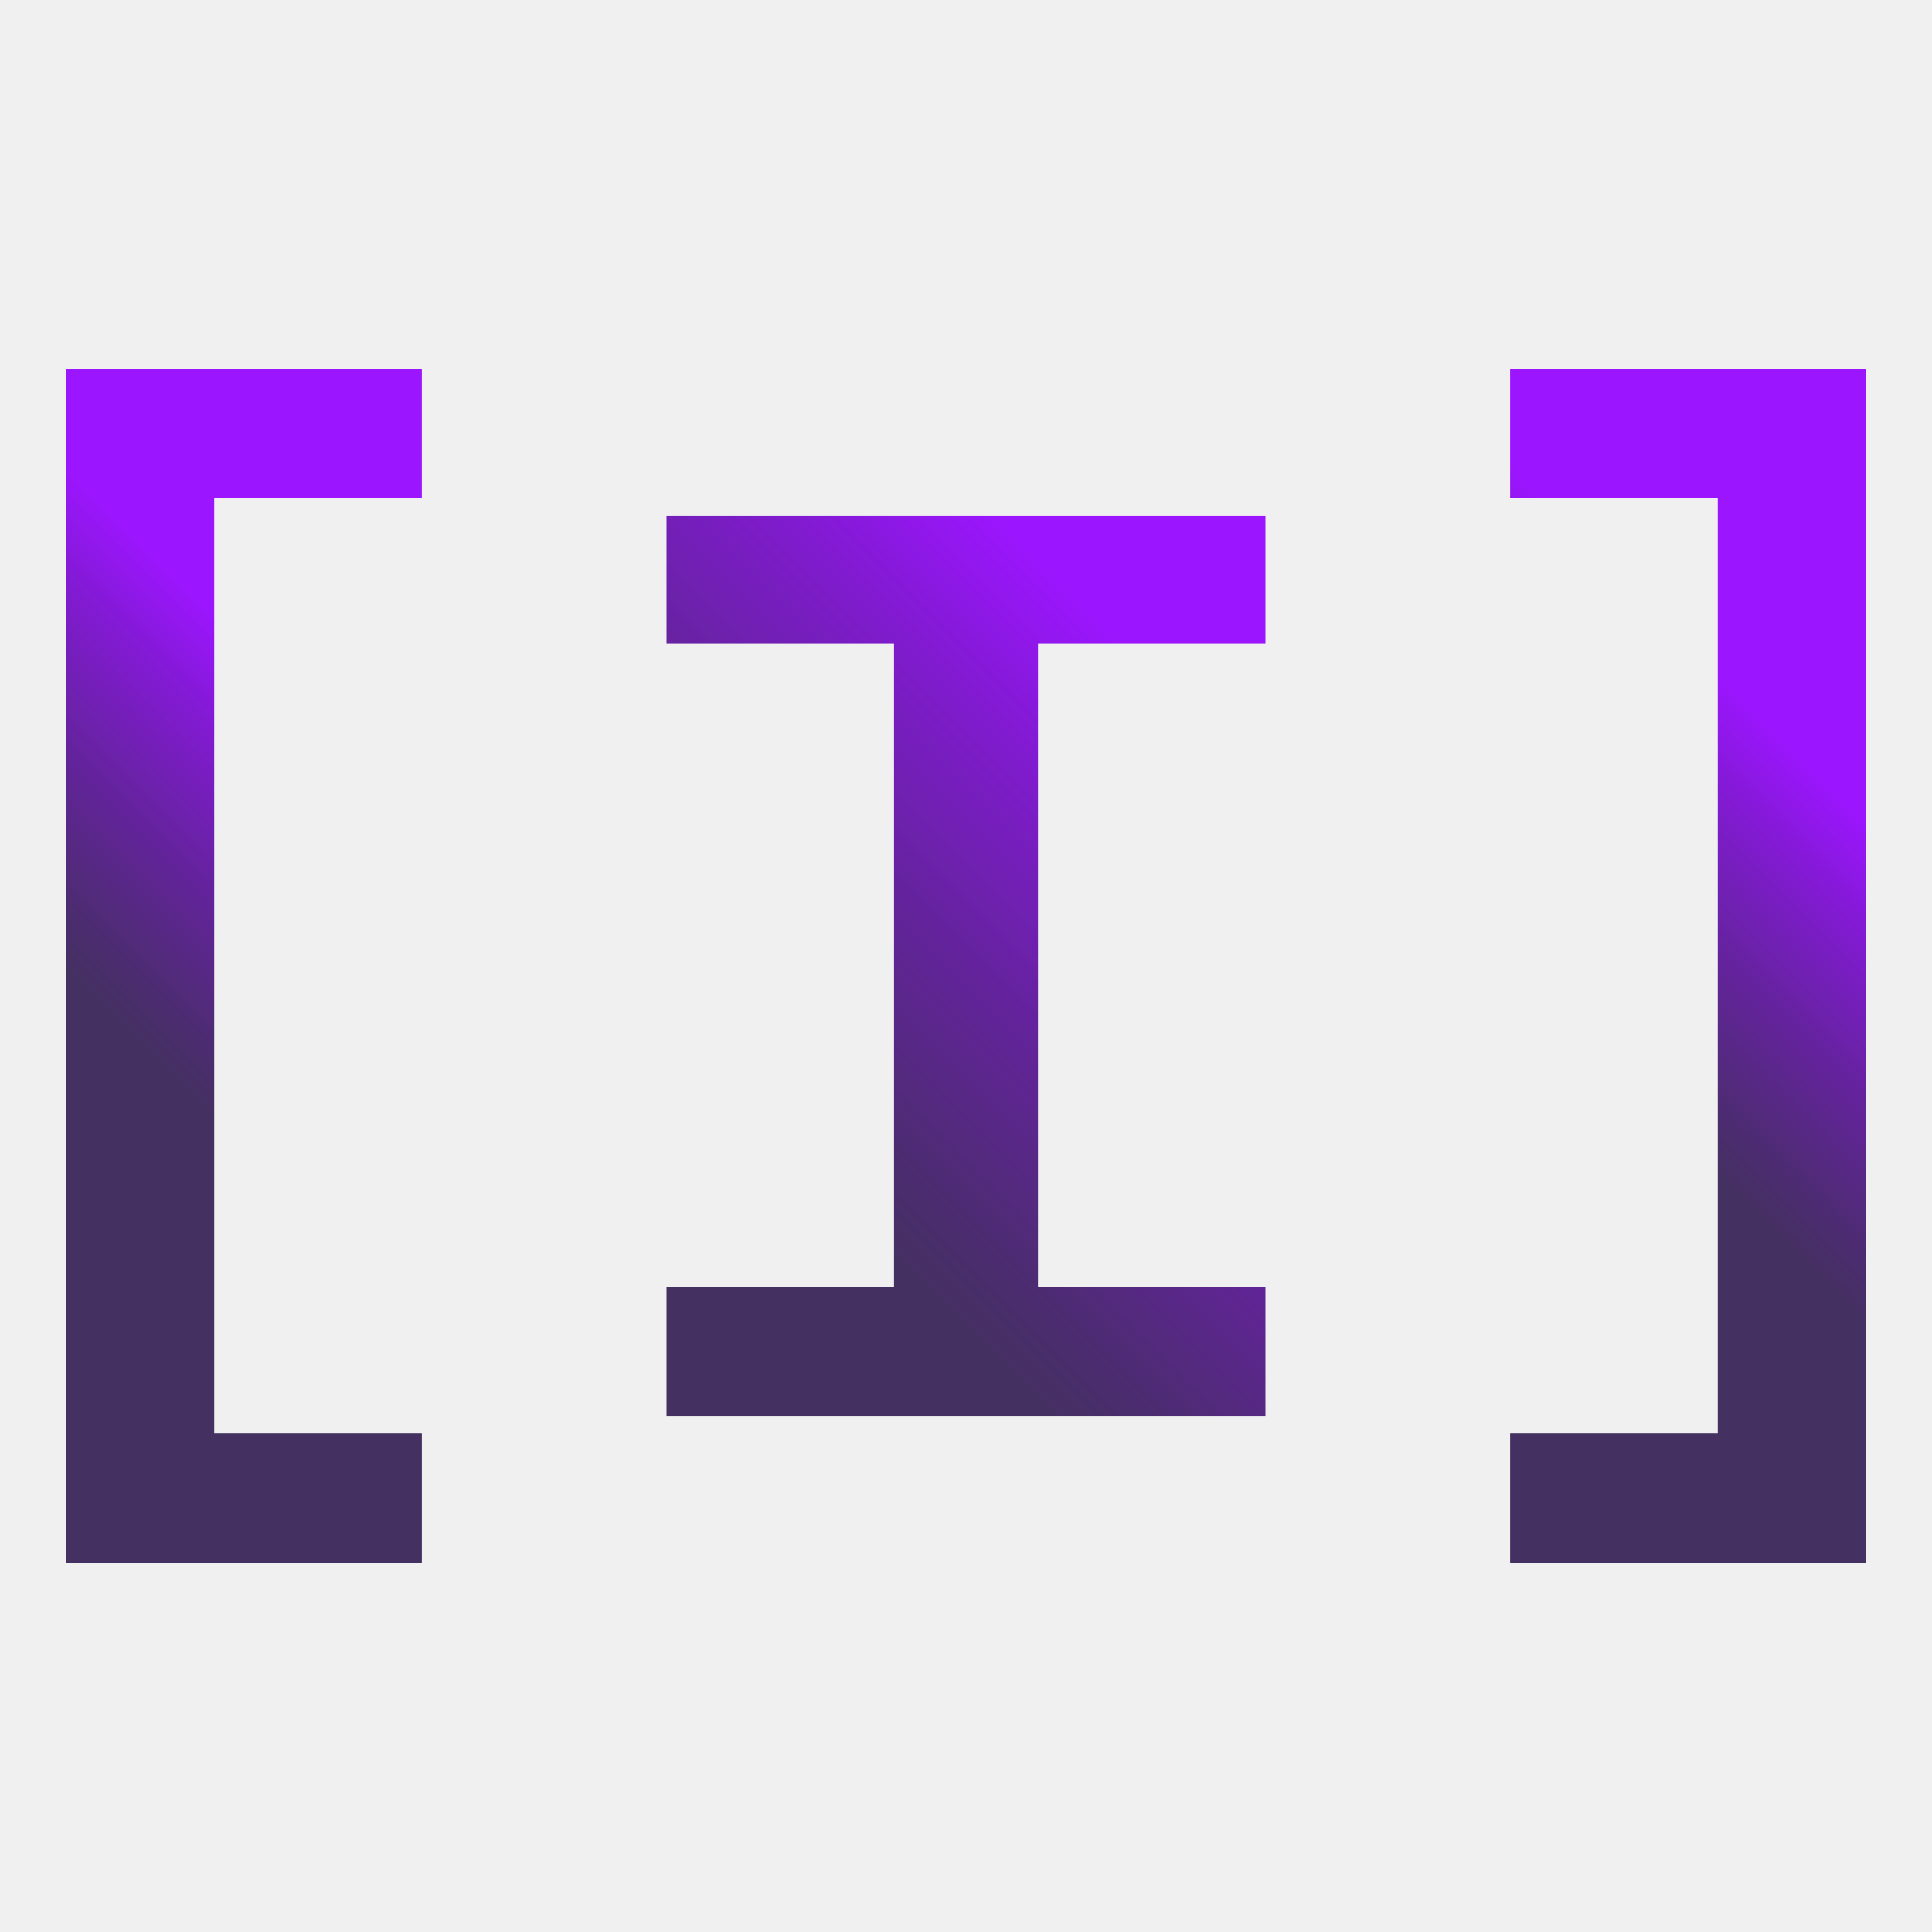
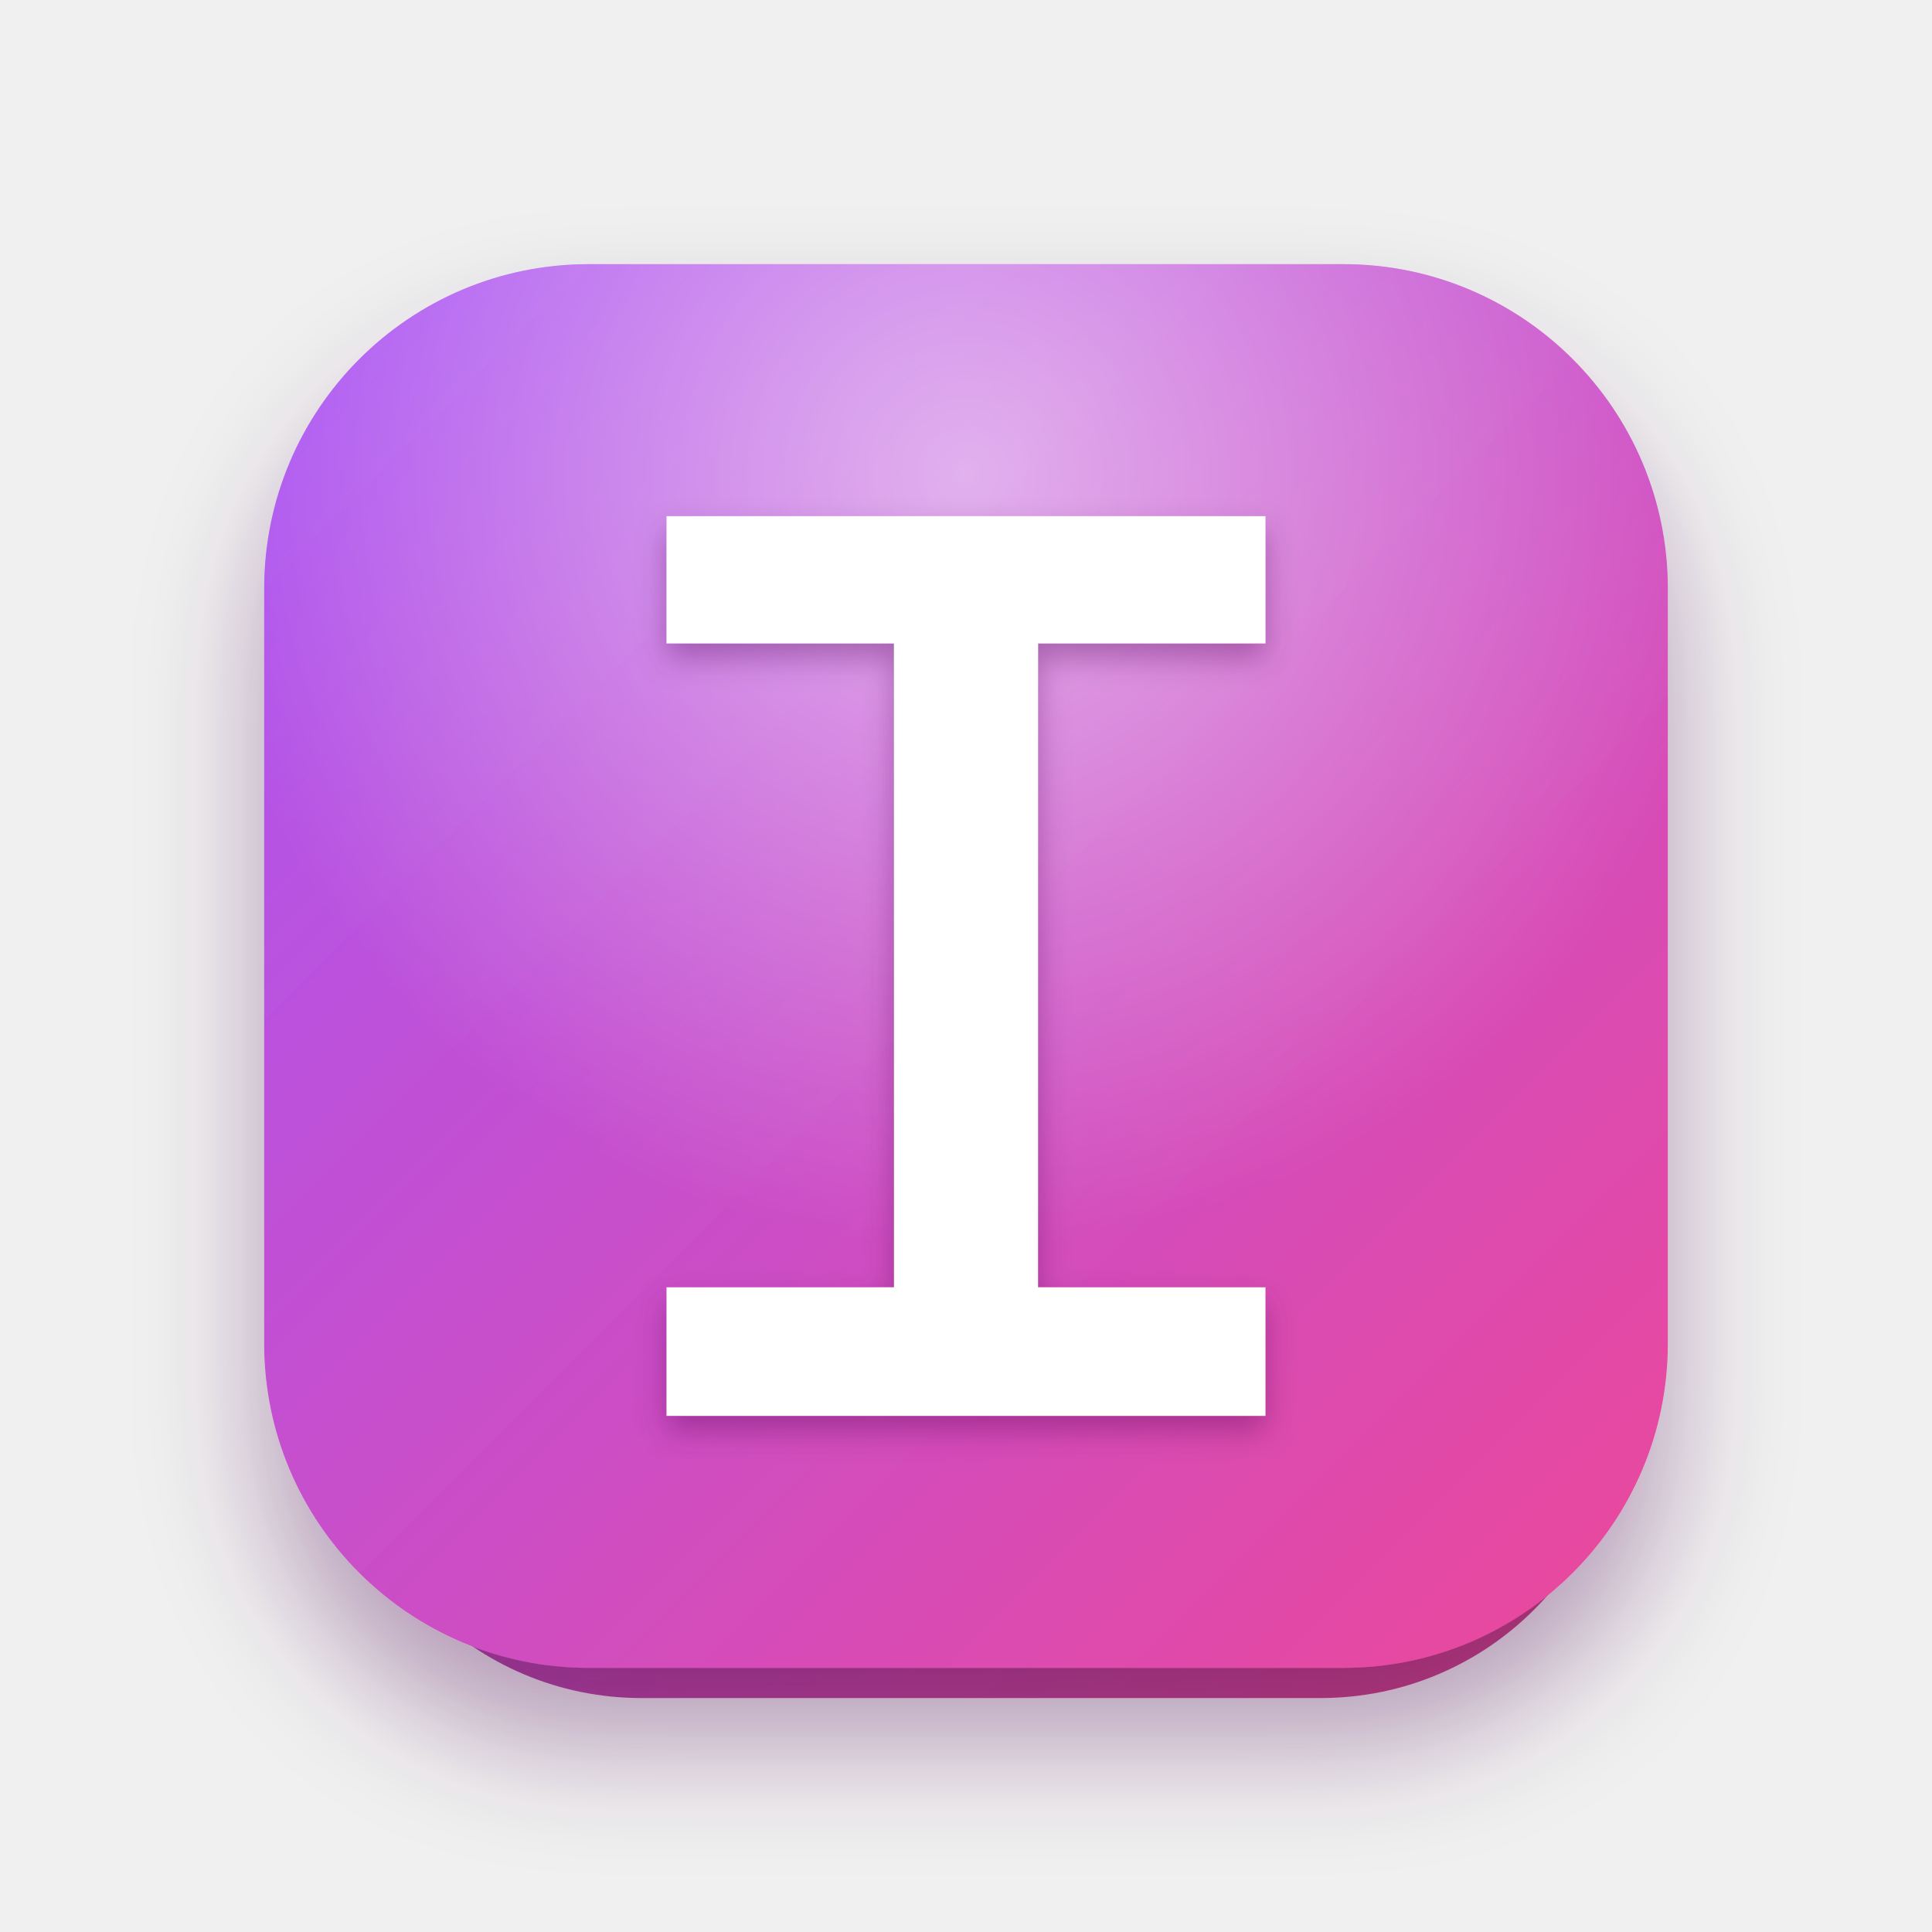
- <svg xmlns="http://www.w3.org/2000/svg" id="Layer_1" data-name="Layer 1" viewBox="0 0 512 512">
+ <svg xmlns="http://www.w3.org/2000/svg" viewBox="0 0 512 512">
  <defs>
-     <style>
-       .cls-1 {
-         fill: url(#linear-gradient);
-       }
- 
-       .cls-1, .cls-2, .cls-3 {
-         stroke-width: 0px;
-       }
- 
-       .cls-2 {
-         fill: url(#linear-gradient-2);
-       }
- 
-       .cls-3 {
-         fill: url(#linear-gradient-3);
-       }
-     </style>
-     <linearGradient id="linear-gradient" x1="41.12" y1="279.56" x2="107.76" y2="212.92" gradientUnits="userSpaceOnUse">
-       <stop offset="0" stop-color="#1a003f" stop-opacity=".8" />
-       <stop offset="1" stop-color="#9c15ff" />
+     <linearGradient id="back-grad" x1="90" y1="110" x2="430" y2="450" gradientUnits="userSpaceOnUse">
+       <stop offset="0" stop-color="#7e22ce" />
+       <stop offset="1" stop-color="#be185d" />
    </linearGradient>
-     <linearGradient id="linear-gradient-2" x1="208.15" y1="303.85" x2="320.39" y2="191.61" gradientUnits="userSpaceOnUse">
-       <stop offset="0" stop-color="#1a003f" stop-opacity=".8" />
-       <stop offset="1" stop-color="#9c15ff" />
+     <linearGradient id="front-grad" x1="70" y1="70" x2="442" y2="442" gradientUnits="userSpaceOnUse">
+       <stop offset="0" stop-color="#a855f7" />
+       <stop offset="1" stop-color="#ec4899" />
    </linearGradient>
-     <linearGradient id="linear-gradient-3" x1="423.76" y1="279.56" x2="490.4" y2="212.92" gradientUnits="userSpaceOnUse">
-       <stop offset="0" stop-color="#1a003f" stop-opacity=".8" />
-       <stop offset="1" stop-color="#9c15ff" />
-     </linearGradient>
+     <radialGradient id="highlight-grad" cx="0.5" cy="0.15" r="0.55" gradientUnits="objectBoundingBox">
+       <stop offset="0" stop-color="#ffffff" stop-opacity="0.55" />
+       <stop offset="1" stop-color="#ffffff" stop-opacity="0" />
+     </radialGradient>
+     <clipPath id="front-clip">
+       <rect x="70" y="70" width="372" height="372" rx="86" />
+     </clipPath>
+     <filter id="drop-shadow" x="-50%" y="-50%" width="200%" height="200%">
+       <feDropShadow dx="0" dy="20" stdDeviation="16" flood-color="#4a044e" flood-opacity="0.35" />
+     </filter>
+     <filter id="glyph-shadow" x="-50%" y="-50%" width="200%" height="200%">
+       <feDropShadow dx="0" dy="4" stdDeviation="4" flood-color="#4a044e" flood-opacity="0.35" />
+     </filter>
  </defs>
-   <path class="cls-1" d="M17.56,97.73h94.24v34.17H41.66l15.11-14.39v276.98l-15.11-14.75h70.14v34.53H17.56V97.73Z" />
-   <path class="cls-2" d="M176.64,136.79h158.72v33.72h-158.72v-33.72ZM176.64,341.15h158.72v34.06h-158.72v-34.06ZM236.93,151.43h38.15v207.77h-38.15v-207.77Z" />
-   <path class="cls-3" d="M400.2,414.27v-34.53h70.14l-15.11,14.75V117.51l15.11,14.39h-70.14v-34.17h94.24v316.55h-94.24Z" />
+   <rect x="90" y="110" width="340" height="340" rx="80" fill="url(#back-grad)" opacity="0.8" />
+   <g filter="url(#drop-shadow)">
+     <rect x="70" y="70" width="372" height="372" rx="86" fill="url(#front-grad)" />
+   </g>
+   <rect x="70" y="70" width="372" height="372" rx="86" fill="url(#highlight-grad)" clip-path="url(#front-clip)" />
+   <path filter="url(#glyph-shadow)" fill="#ffffff" d="M176.64,136.79h158.72v33.72h-158.72v-33.72ZM176.64,341.15h158.72v34.06h-158.72v-34.06ZM236.93,151.43h38.15v207.77h-38.15v-207.77Z" />
</svg>
